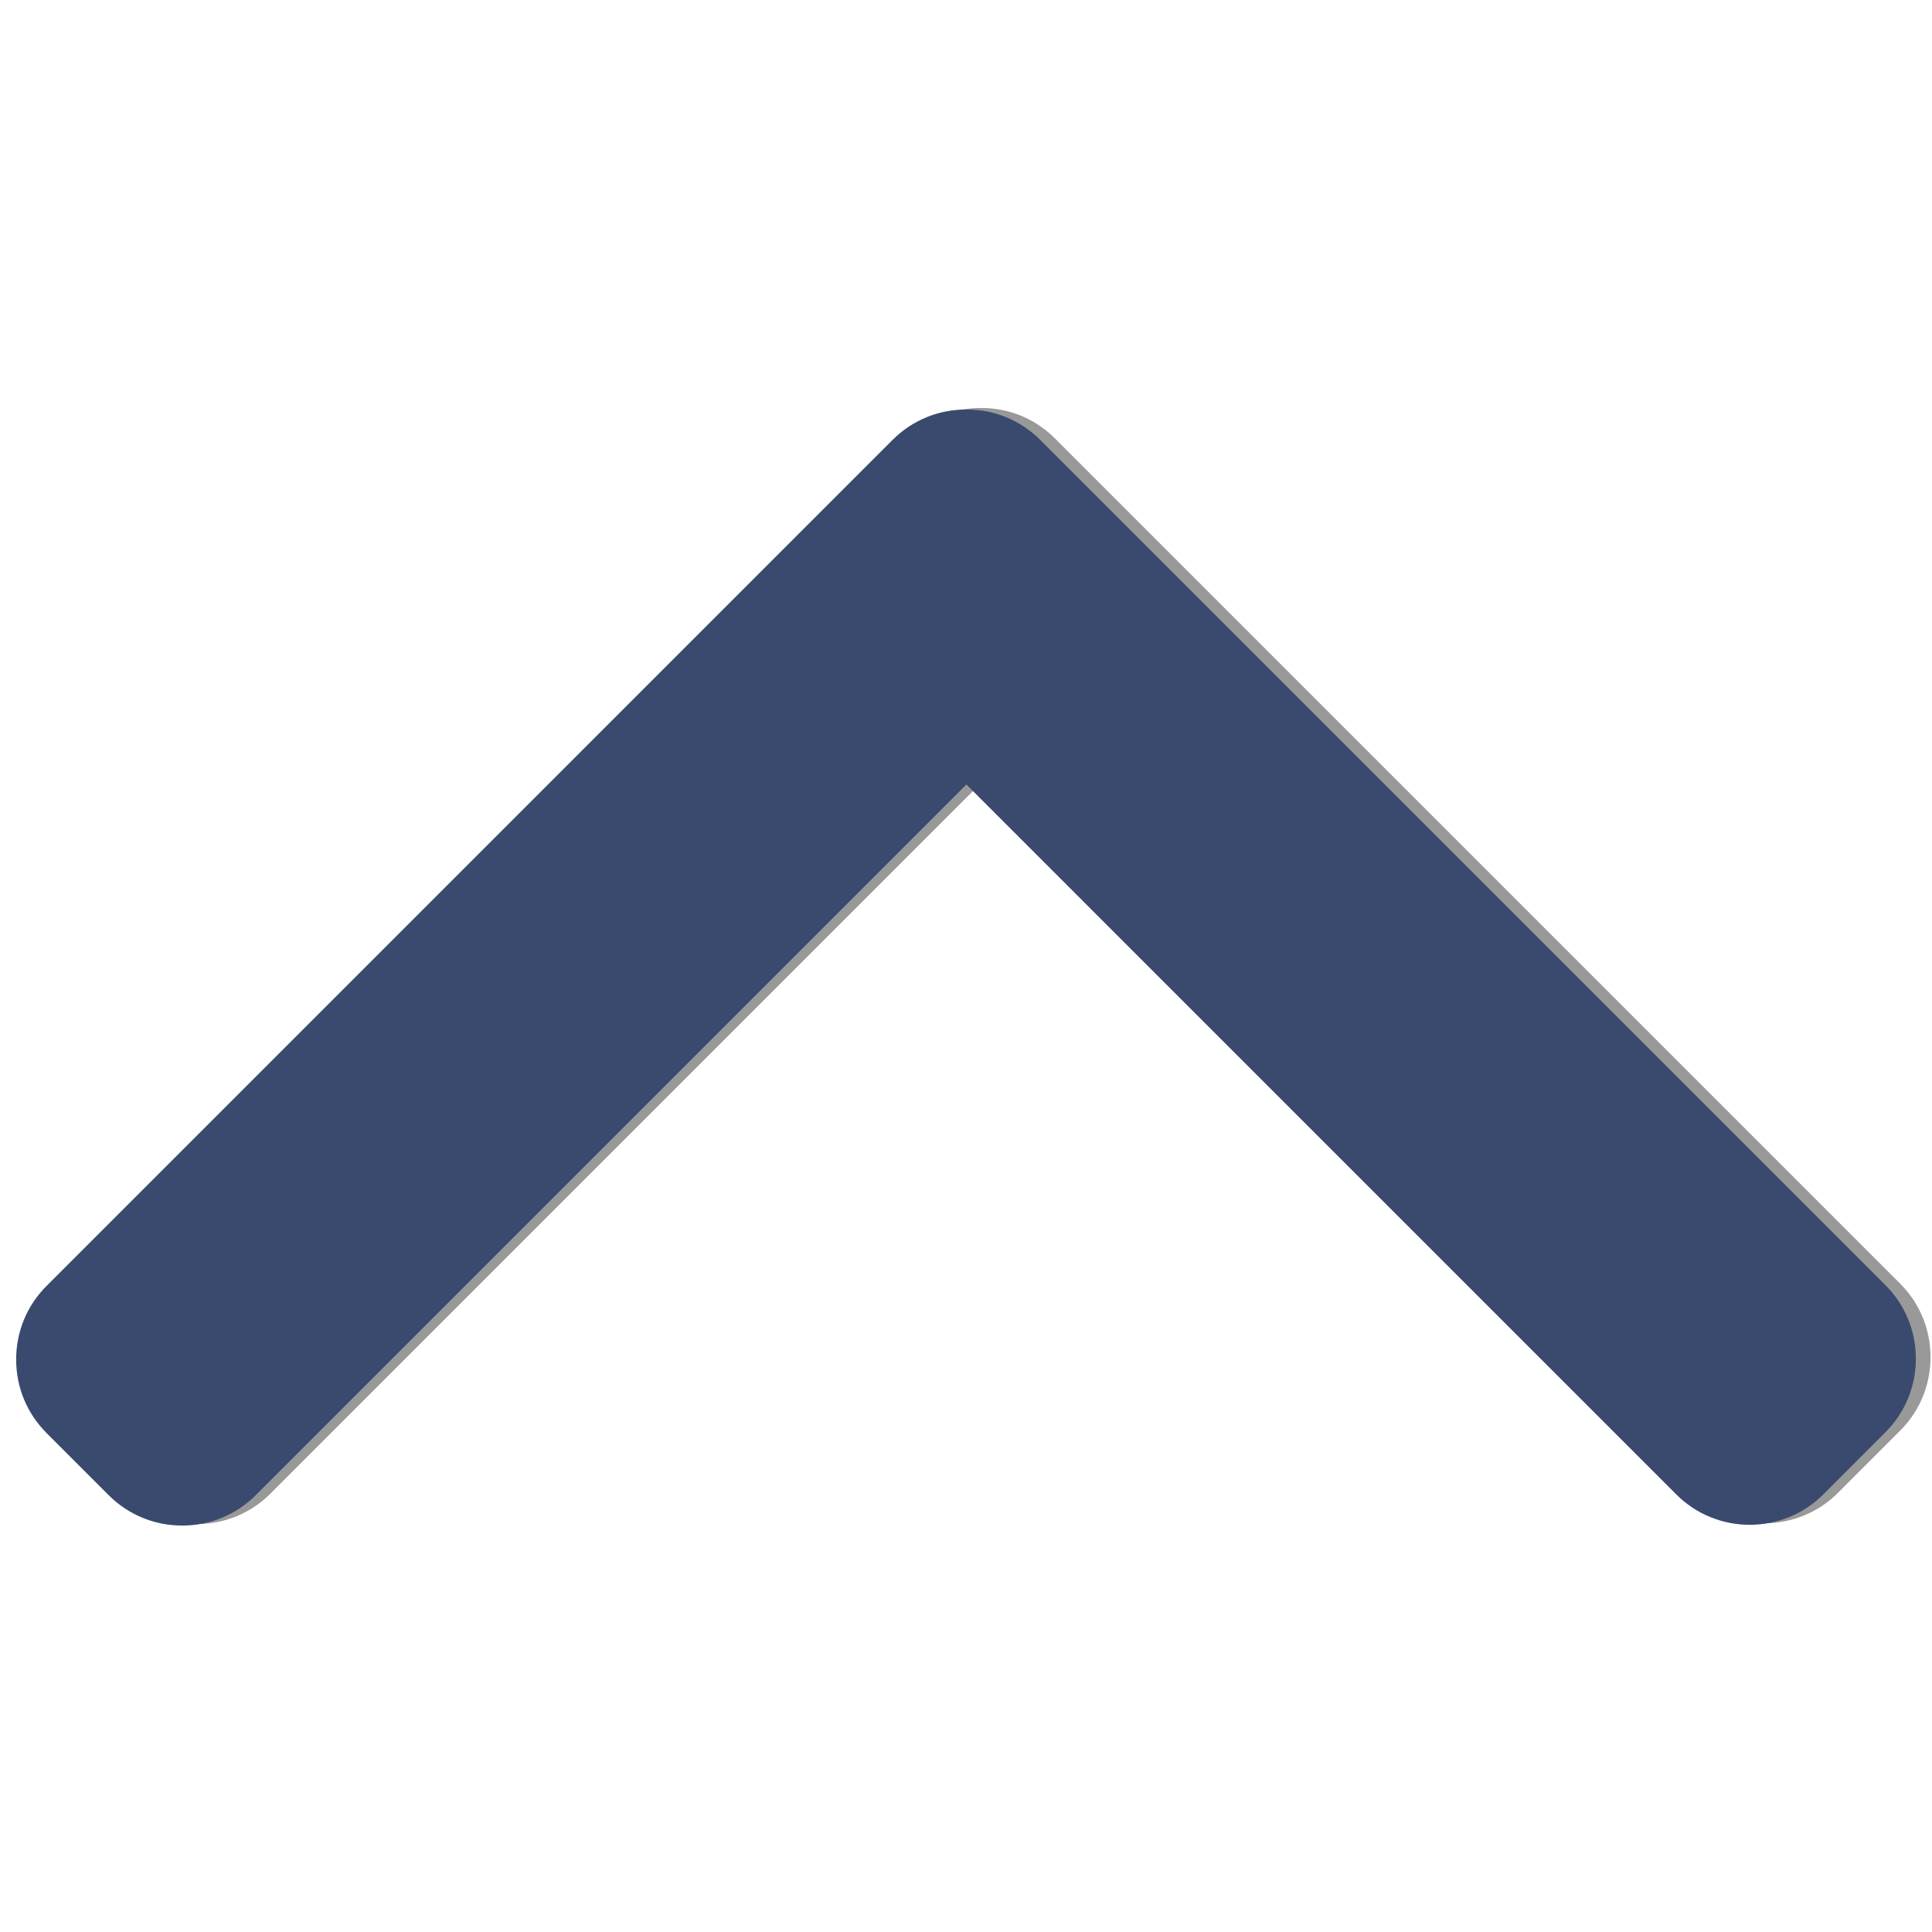
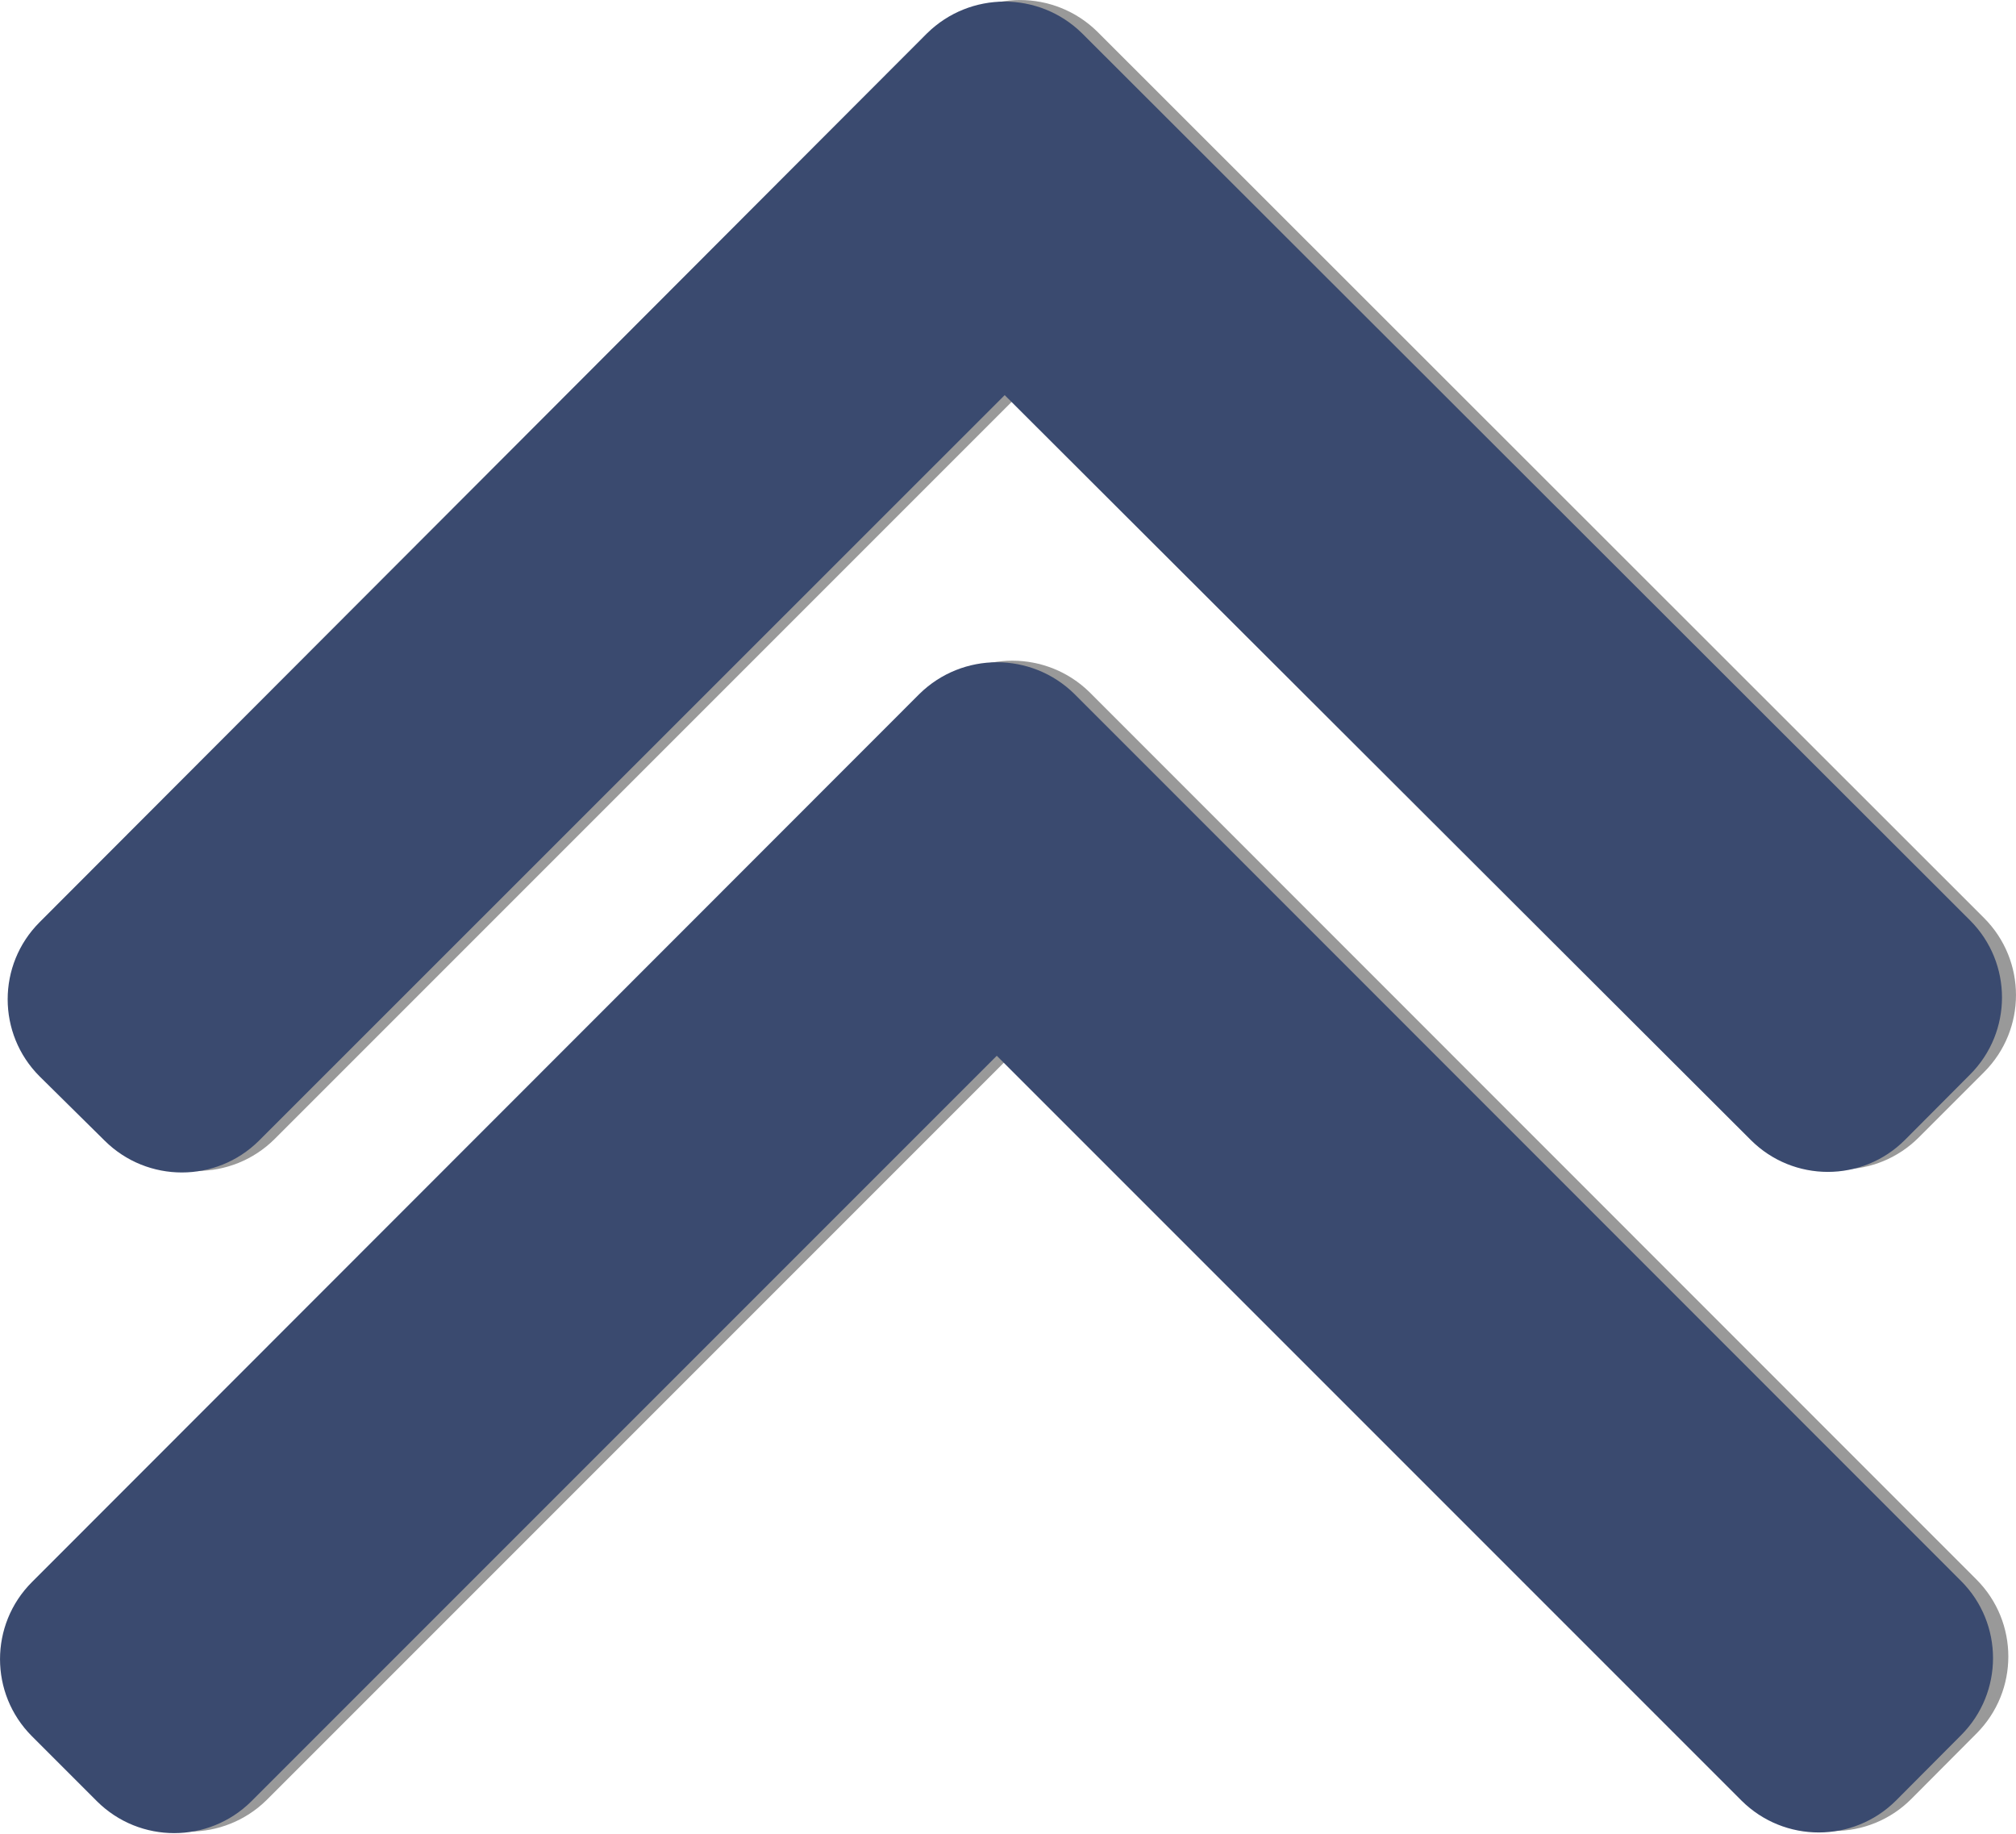
- <svg xmlns="http://www.w3.org/2000/svg" enable-background="new 0 0 64 64" height="76.8" version="1.1" viewBox="0 0 76.8 76.8" width="76.8" xml:space="preserve" id="svg20">
-   <defs id="defs24">
-     <filter style="color-interpolation-filters:sRGB" id="filter2127">
-       <feFlood flood-opacity="0.498" flood-color="rgb(0,0,0)" result="flood" id="feFlood2117" />
-       <feComposite in="flood" in2="SourceGraphic" operator="in" result="composite1" id="feComposite2119" />
-       <feGaussianBlur in="composite1" stdDeviation="4.7" result="blur" id="feGaussianBlur2121" />
-       <feOffset dx="2.3" dy="2.865" result="offset" id="feOffset2123" />
-       <feComposite in="SourceGraphic" in2="offset" operator="over" result="composite2" id="feComposite2125" />
-     </filter>
-     <filter style="color-interpolation-filters:sRGB;" id="filter2379">
-       <feFlood flood-opacity="0.498" flood-color="rgb(0,0,0)" result="flood" id="feFlood2369" />
-       <feComposite in="flood" in2="SourceGraphic" operator="in" result="composite1" id="feComposite2371" />
-       <feGaussianBlur in="composite1" stdDeviation="0.9" result="blur" id="feGaussianBlur2373" />
-       <feOffset dx="1" dy="1" result="offset" id="feOffset2375" />
-       <feComposite in="SourceGraphic" in2="offset" operator="over" result="composite2" id="feComposite2377" />
-     </filter>
-   </defs>
-   <g id="Layer_1" transform="translate(6.4,6.4)">
-     <g transform="matrix(0,-0.1534871,-0.1534871,0,70.34119,69.75814)" id="g6-1" style="fill:#999999">
-       <g id="g4-8-2" style="fill:#999999">
-         <path d="M 382.678,226.804 163.73,7.86 C 158.666,2.792 151.906,0 144.698,0 137.49,0 130.73,2.792 125.666,7.86 l -16.124,16.12 c -10.492,10.504 -10.492,27.576 0,38.064 L 293.398,245.9 109.338,429.96 c -5.064,5.068 -7.86,11.824 -7.86,19.028 0,7.212 2.796,13.968 7.86,19.04 l 16.124,16.116 c 5.068,5.068 11.824,7.86 19.032,7.86 7.208,0 13.968,-2.792 19.032,-7.86 L 382.678,265 c 5.076,-5.084 7.864,-11.872 7.848,-19.088 0.016,-7.244 -2.772,-14.028 -7.848,-19.108 z" id="path2-5" style="fill:#999999" />
+ <svg xmlns="http://www.w3.org/2000/svg" id="svg20" viewBox="0 0 76.39 69.46">
+   <g id="uparrow">
+     <g id="arrow2">
+       <g id="g6-1">
+         <g id="g4-8-2">
+           <path id="path2-5" d="M41.93,5.42,75.53,39a4.13,4.13,0,0,1,0,5.84l-2.47,2.47a4.12,4.12,0,0,1-5.84,0L39,19.13,10.75,47.38a4.16,4.16,0,0,1-5.85,0L2.43,44.9a4.13,4.13,0,0,1,0-5.84L36.07,5.42a4.18,4.18,0,0,1,5.86,0Z" transform="translate(-0.35 -4.22)" fill="#999" />
+         </g>
+       </g>
+       <g id="g6">
+         <g id="g4-8">
+           <path id="path2" d="M41.35,5.48,75,39.09a4.13,4.13,0,0,1,0,5.84l-2.47,2.48a4.13,4.13,0,0,1-5.84,0L38.42,19.19,10.16,47.44a4.15,4.15,0,0,1-5.84,0L1.85,45a4.13,4.13,0,0,1,0-5.84L35.48,5.48a4.19,4.19,0,0,1,5.87,0Z" transform="translate(-0.35 -4.22)" fill="#3a4a6f" />
+         </g>
      </g>
    </g>
-     <g transform="matrix(0,-0.1534871,-0.1534871,0,69.75814,69.81916)" id="g6" style="fill:#3a4a6f;fill-opacity:1">
-       <g id="g4-8" style="fill:#3a4a6f;fill-opacity:1">
-         <path d="M 382.678,226.804 163.73,7.86 C 158.666,2.792 151.906,0 144.698,0 137.49,0 130.73,2.792 125.666,7.86 l -16.124,16.12 c -10.492,10.504 -10.492,27.576 0,38.064 L 293.398,245.9 109.338,429.96 c -5.064,5.068 -7.86,11.824 -7.86,19.028 0,7.212 2.796,13.968 7.86,19.04 l 16.124,16.116 c 5.068,5.068 11.824,7.86 19.032,7.86 7.208,0 13.968,-2.792 19.032,-7.86 L 382.678,265 c 5.076,-5.084 7.864,-11.872 7.848,-19.088 0.016,-7.244 -2.772,-14.028 -7.848,-19.108 z" id="path2" style="fill:#3a4a6f;fill-opacity:1" />
+     <g id="arrow1">
+       <g id="g6-1-2" data-name="g6-1">
+         <g id="g4-8-2-2" data-name="g4-8-2">
+           <path id="path2-5-2" data-name="path2-5" d="M41.64,30.45l33.6,33.61a4.13,4.13,0,0,1,0,5.84l-2.47,2.48a4.13,4.13,0,0,1-5.84,0L38.71,44.16,10.46,72.41a4.16,4.16,0,0,1-5.85,0L2.14,69.93a4.13,4.13,0,0,1,0-5.84L35.78,30.45a4.18,4.18,0,0,1,5.86,0Z" transform="translate(-0.35 -4.22)" fill="#999" />
+         </g>
+       </g>
+       <g id="g6-2" data-name="g6">
+         <g id="g4-8-2-3" data-name="g4-8">
+           <path id="path2-2" data-name="path2" d="M41.06,30.51l33.6,33.61a4.13,4.13,0,0,1,0,5.84l-2.47,2.48a4.15,4.15,0,0,1-5.85,0L38.12,44.22,9.87,72.47a4.15,4.15,0,0,1-5.84,0L1.56,70a4.13,4.13,0,0,1,0-5.84L35.19,30.51a4.19,4.19,0,0,1,5.87,0Z" transform="translate(-0.35 -4.22)" fill="#3a4a6f" />
+         </g>
      </g>
    </g>
-     <g transform="matrix(0,-0.2251355,-0.2251355,0,83.29745,8.392167)" id="g8-3" />
-     <g transform="matrix(0,-0.2251355,-0.2251355,0,83.29745,8.392167)" id="g10" />
-     <g transform="matrix(0,-0.2251355,-0.2251355,0,83.29745,8.392167)" id="g12-0" />
-     <g transform="matrix(0,-0.2251355,-0.2251355,0,83.29745,8.392167)" id="g14" />
-     <g transform="matrix(0,-0.2251355,-0.2251355,0,83.29745,8.392167)" id="g16-4" />
-     <g transform="matrix(0,-0.2251355,-0.2251355,0,83.29745,8.392167)" id="g18" />
-     <g transform="matrix(0,-0.2251355,-0.2251355,0,83.29745,8.392167)" id="g20" />
-     <g transform="matrix(0,-0.2251355,-0.2251355,0,83.29745,8.392167)" id="g22" />
-     <g transform="matrix(0,-0.2251355,-0.2251355,0,83.29745,8.392167)" id="g24" />
-     <g transform="matrix(0,-0.2251355,-0.2251355,0,83.29745,8.392167)" id="g26" />
-     <g transform="matrix(0,-0.2251355,-0.2251355,0,83.29745,8.392167)" id="g28" />
-     <g transform="matrix(0,-0.2251355,-0.2251355,0,83.29745,8.392167)" id="g30" />
-     <g transform="matrix(0,-0.2251355,-0.2251355,0,83.29745,8.392167)" id="g32" />
-     <g transform="matrix(0,-0.2251355,-0.2251355,0,83.29745,8.392167)" id="g34" />
-     <g transform="matrix(0,-0.2251355,-0.2251355,0,83.29745,8.392167)" id="g36" />
  </g>
-   <g id="Layer_2" transform="translate(6.4,6.4)" />
</svg>
